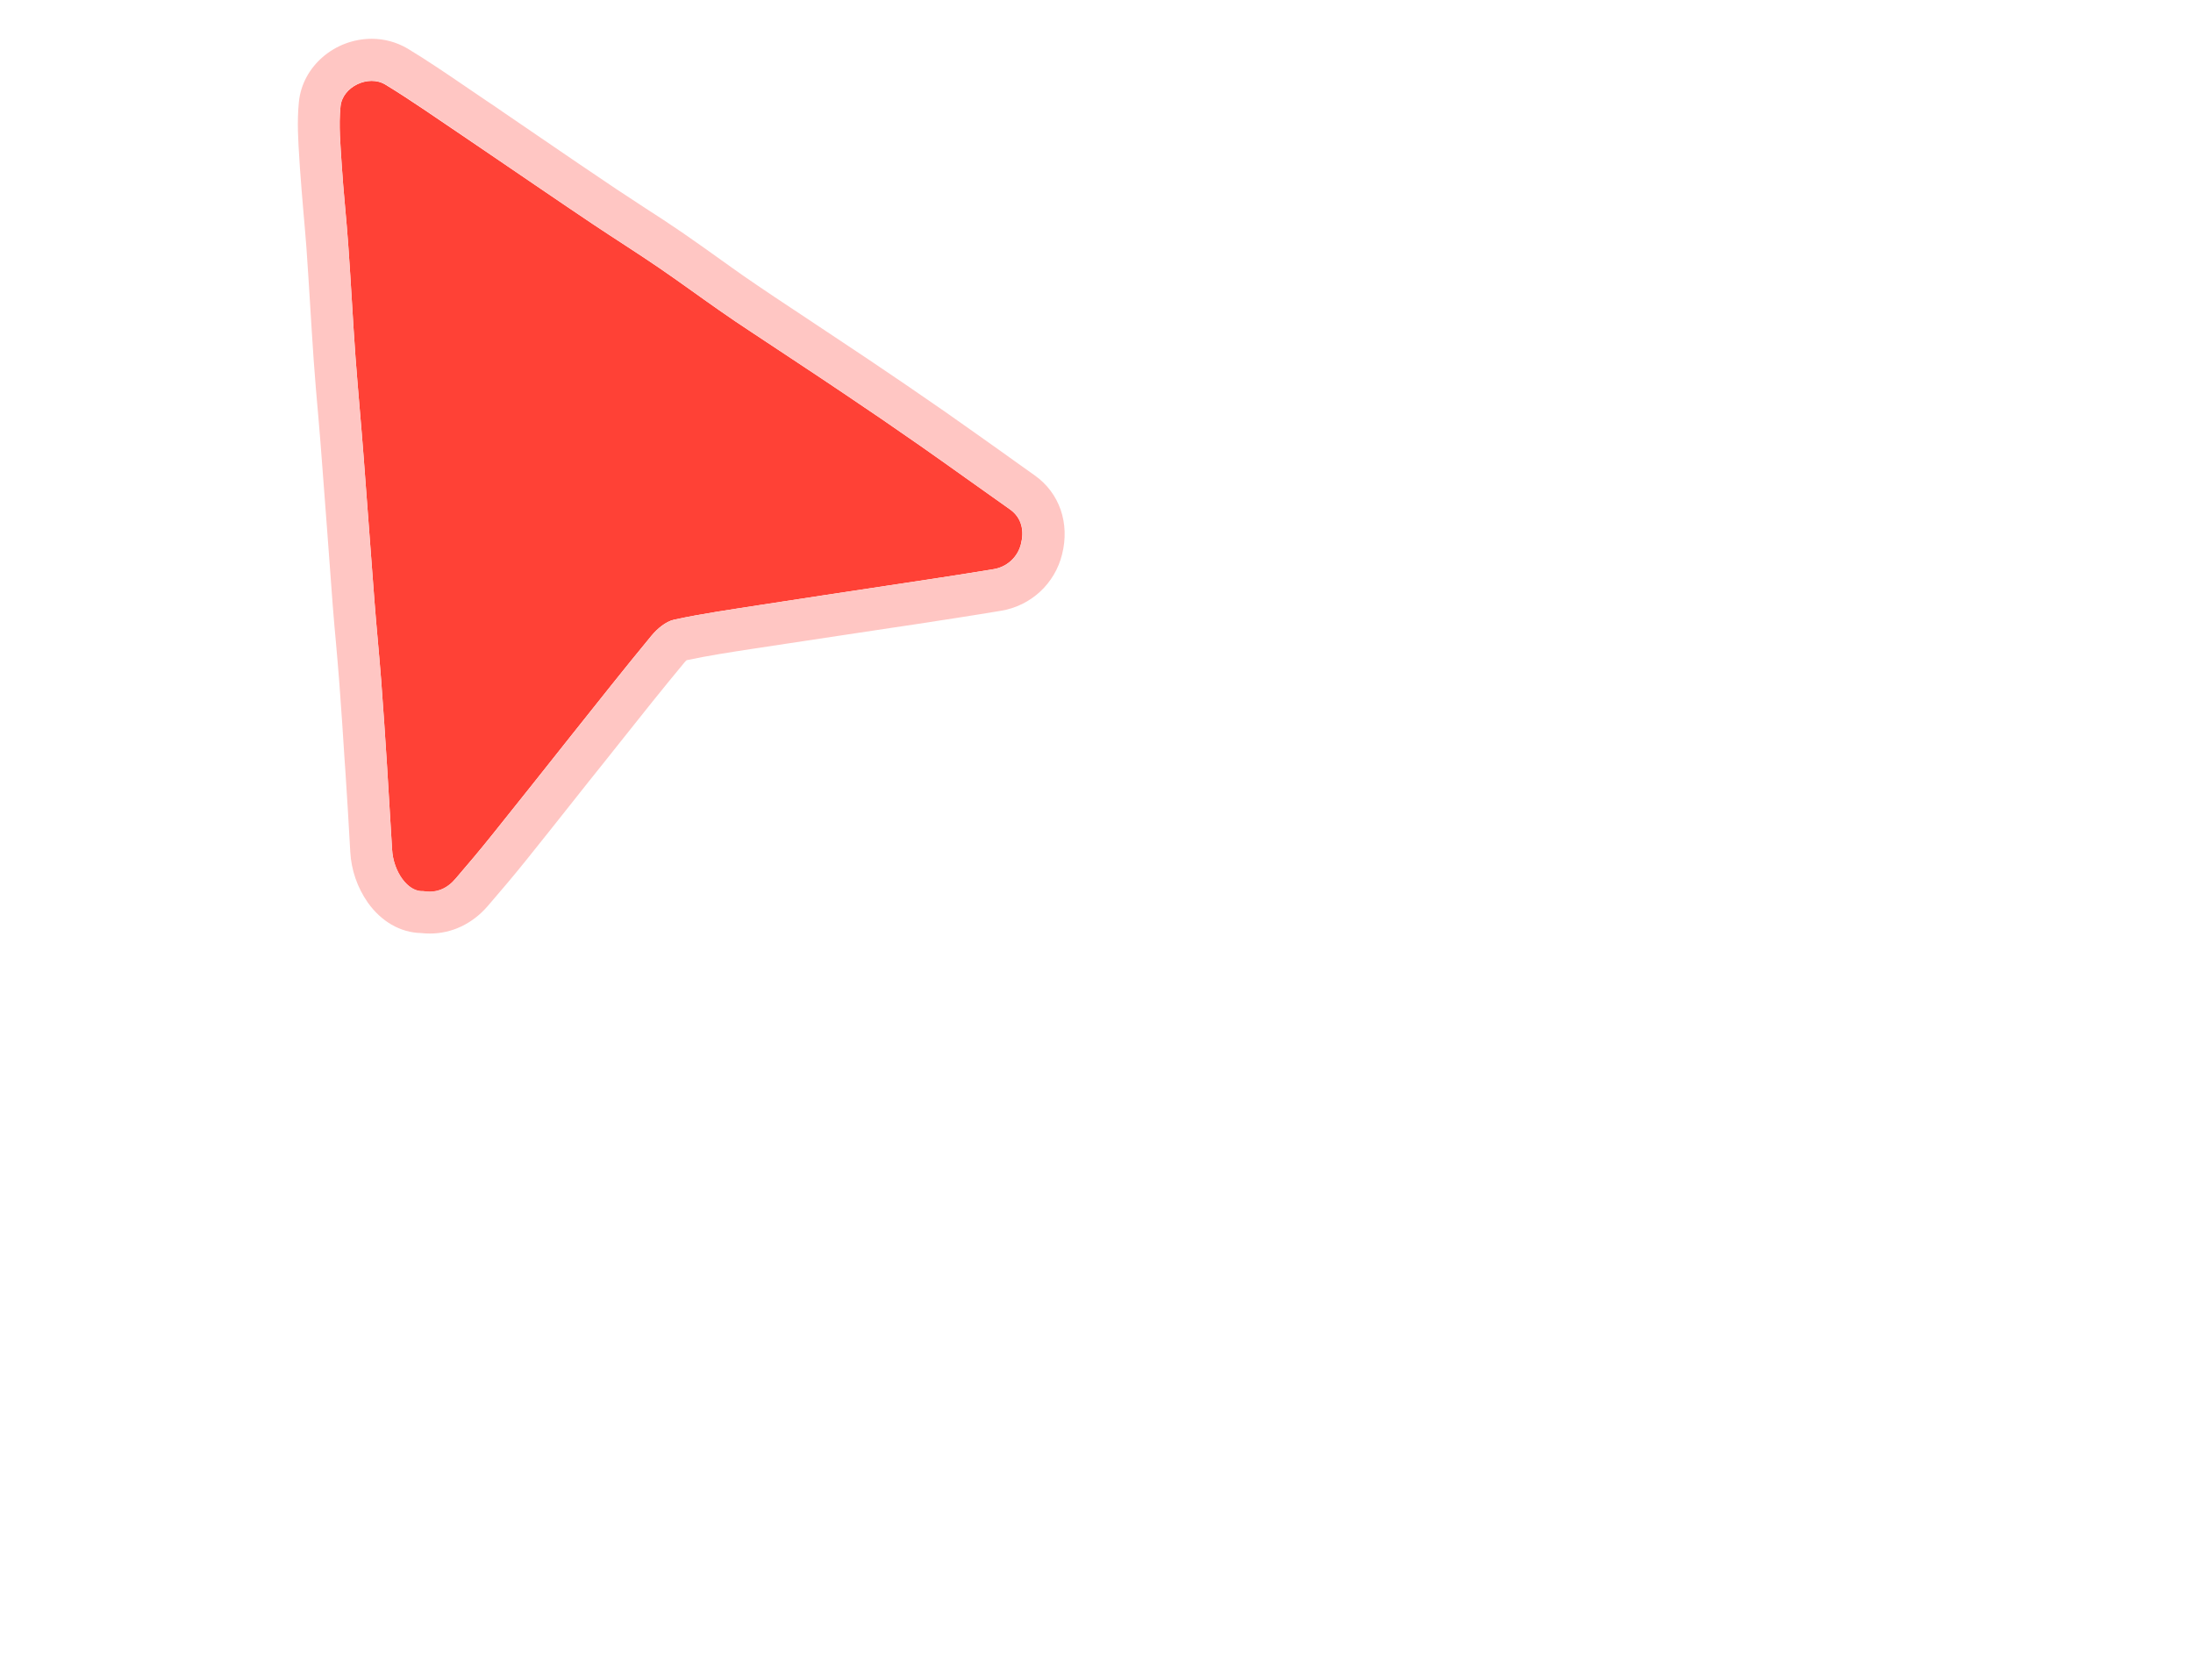
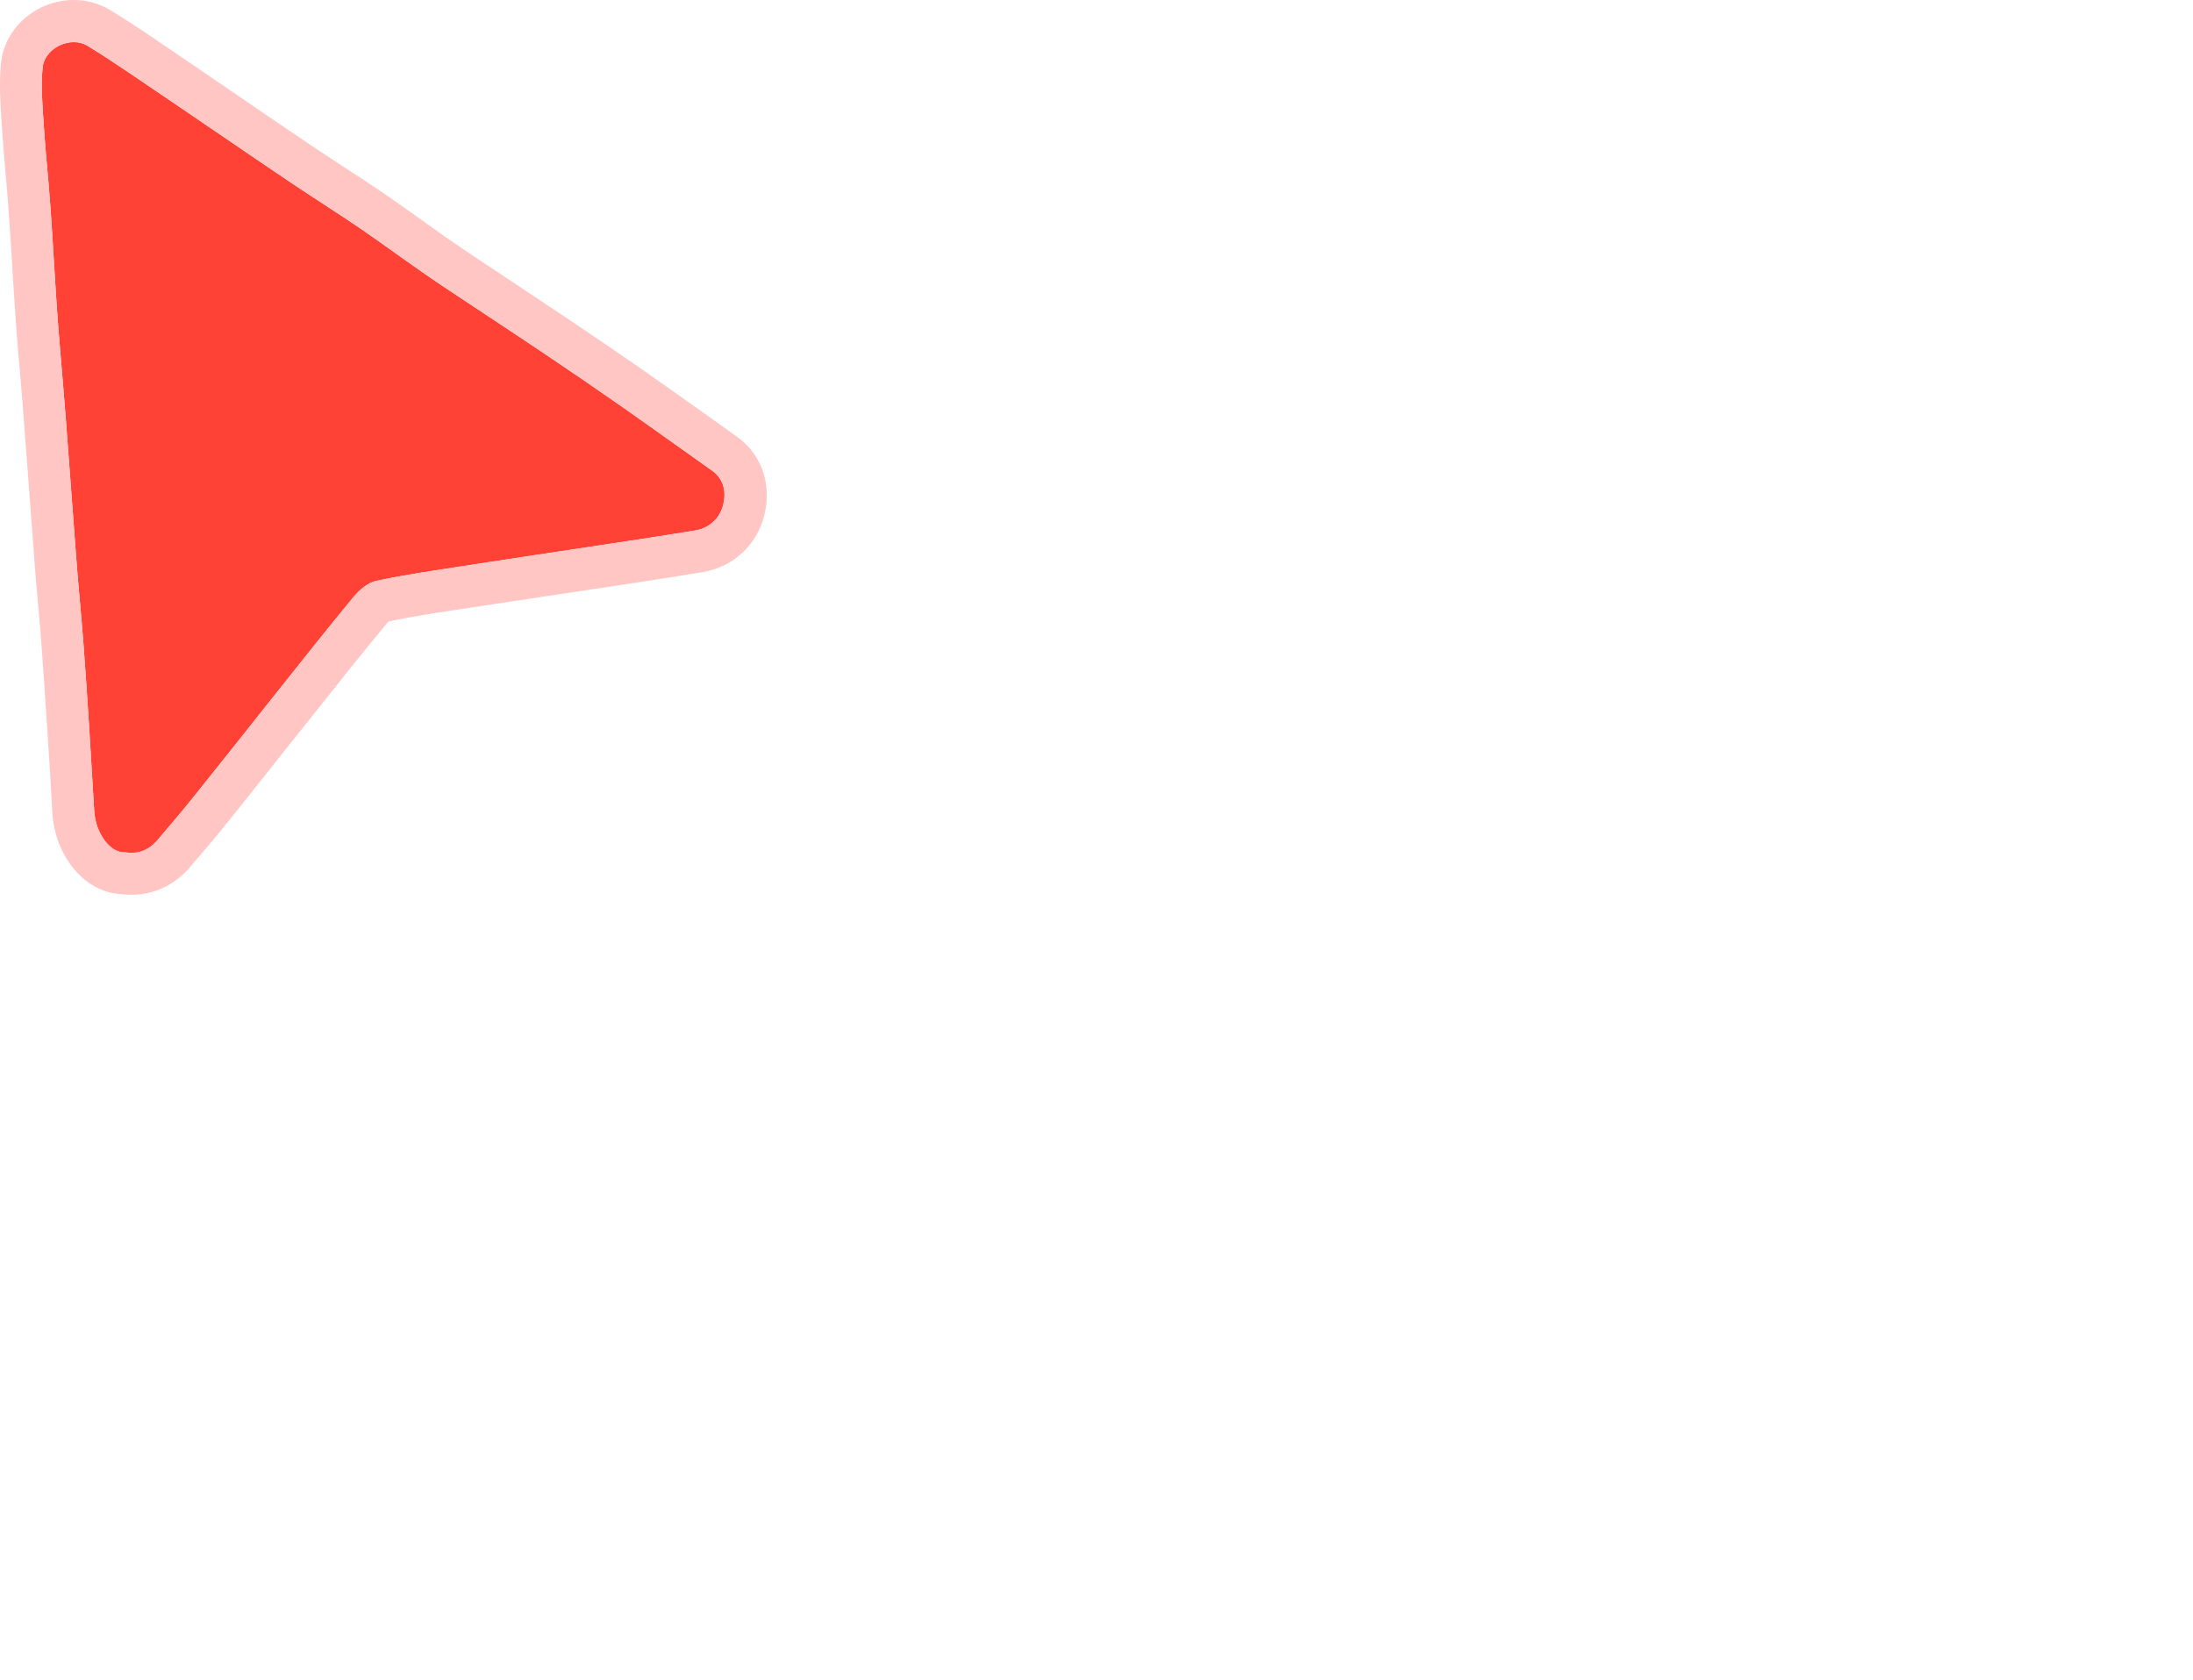
<svg xmlns="http://www.w3.org/2000/svg" version="1.1" id="Layer_1" x="0px" y="0px" viewBox="0 0 1306 1000" style="enable-background:new 0 0 1306 1000;" xml:space="preserve">
  <style type="text/css">
	.st0{fill:#FF4136;}
- 	.st1{fill:#ffc6c3;}
+ 	.st1{fill:#FFC6C3;}
</style>
  <g id="main">
    <g>
-       <path class="st0" d="M252.1,530.7c-9.2,0.7-17.9-11.7-18.6-24.8c-1-16.6-2-33.1-3-49.7c-1.1-17.1-2.2-34.1-3.5-51.1    c-1.2-15.7-2.8-31.4-4-47.2c-2.2-28.4-4.2-56.8-6.4-85.2c-1.5-20-3.4-40.1-4.9-60.1c-1.6-22.2-2.7-44.4-4.3-66.6    c-1.1-15.9-2.9-31.8-3.9-47.8c-0.7-11.6-1.9-23.4-0.7-34.9c1.2-11.7,16.7-19,26.7-12.9c15.6,9.5,30.6,20.1,45.8,30.3    c5.6,3.8,11.2,7.6,16.8,11.4c20.2,13.7,40.4,27.6,60.7,41.2c13,8.7,26.2,17,39.1,25.8c12.3,8.4,24.4,17.3,36.6,25.8    c6.1,4.3,12.4,8.5,18.6,12.6c18.5,12.3,37,24.4,55.4,36.8c15.2,10.2,30.3,20.5,45.3,31c18,12.6,35.7,25.4,53.6,38    c7.4,5.2,8.5,13.3,6.6,20.6c-1.9,7.8-8.3,13.7-16.2,15c-21.2,3.5-42.5,6.7-63.8,9.9c-25,3.8-50,7.5-75,11.4    c-17.2,2.7-34.5,5.1-51.6,8.8c-5,1.1-10,5.4-13.5,9.6c-16.3,19.7-32.1,39.8-48,59.7c-15.5,19.5-30.9,39-46.5,58.4    c-7.2,9-14.6,17.8-22.1,26.5C266.4,529.1,260,532.1,252.1,530.7z" />
-       <path class="st1" d="M221.4,48.1c2.9,0,5.7,0.7,8.2,2.2c15.6,9.5,30.6,20.1,45.8,30.3c5.6,3.8,11.2,7.6,16.8,11.5    c20.2,13.7,40.4,27.6,60.7,41.2c13,8.7,26.2,17,39.1,25.8c12.3,8.4,24.4,17.3,36.6,25.8c6.1,4.3,12.4,8.5,18.6,12.6    c18.5,12.3,37,24.4,55.4,36.8c15.2,10.2,30.3,20.5,45.3,31c18,12.6,35.7,25.4,53.6,38c7.4,5.2,8.5,13.3,6.6,20.6    c-1.9,7.8-8.3,13.7-16.2,15c-21.2,3.5-42.5,6.7-63.8,9.9c-25,3.8-50,7.5-75,11.4c-17.2,2.7-34.5,5.1-51.6,8.8    c-5,1.1-10,5.4-13.5,9.6c-16.3,19.7-32.1,39.8-48,59.7c-15.5,19.5-30.9,39-46.5,58.4c-7.2,9-14.6,17.8-22.1,26.5    c-4.2,4.8-9.3,7.7-15.5,7.7c-1.3,0-2.6-0.1-3.8-0.3c-0.3,0-0.5,0-0.8,0c-8.9,0-17.1-12.1-17.8-24.8c-1-16.6-2-33.1-3-49.7    c-1.1-17.1-2.2-34.1-3.5-51.1c-1.2-15.7-2.8-31.4-4-47.2c-2.2-28.4-4.2-56.8-6.4-85.2c-1.5-20-3.4-40.1-4.9-60.1    c-1.6-22.2-2.7-44.4-4.3-66.6c-1.1-15.9-2.9-31.8-3.9-47.8c-0.7-11.6-1.9-23.4-0.7-34.9C203.7,54.4,212.7,48.1,221.4,48.1     M221.4,23.1L221.4,23.1c-22.2,0-41.3,16.5-43.4,37.6c-1.2,12-0.4,23.3,0.3,34.3c0.1,1.6,0.2,3.2,0.3,4.8    c0.6,8.9,1.4,17.8,2.1,26.4c0.6,7.1,1.3,14.4,1.8,21.5c0.8,10.7,1.4,21.7,2.1,32.3c0.7,11.2,1.4,22.9,2.2,34.3    c0.8,11.4,1.8,23,2.8,34.1c0.7,8.6,1.5,17.4,2.1,26.1c1.1,14,2.1,28.3,3.2,42.2c1,14.1,2.1,28.7,3.2,43.1c0.6,7.8,1.3,15.6,2,23.2    c0.7,7.9,1.4,16,2,23.9c1.2,15.5,2.2,31.4,3.2,46.8l0.3,4.1c1.1,16.4,2.1,33.1,3,49.5c0.6,10.8,4.2,21.2,10.4,30.1    c8,11.3,19.4,17.9,31.6,18.2c1.8,0.2,3.6,0.3,5.4,0.3c13.1,0,25.3-5.8,34.4-16.3c7.7-8.9,15.4-18,22.8-27.2    c9.5-11.8,19-23.8,28.2-35.4c6-7.6,12.2-15.4,18.4-23.1c3.4-4.2,6.8-8.5,10.1-12.7c12.2-15.4,24.9-31.3,37.6-46.6    c0.5-0.6,0.9-1.1,1.5-1.5c12.8-2.7,25.8-4.7,39.5-6.8c2.9-0.4,5.7-0.9,8.6-1.3c15-2.3,30.3-4.6,45-6.8c9.8-1.5,19.9-3,29.9-4.5    c4-0.6,8-1.2,12.1-1.8c17-2.6,34.7-5.3,52-8.2c17.8-2.9,32.1-16.1,36.4-33.6c4.7-18.5-1.5-36.6-16.4-47.1    c-6.4-4.5-12.9-9.2-19.2-13.7c-11.3-8-22.9-16.3-34.5-24.4c-15.1-10.5-30.5-21-45.7-31.2c-11.5-7.7-23.1-15.4-34.4-22.9    c-6.9-4.6-14.1-9.3-21.1-14c-7.3-4.9-12.9-8.7-18.1-12.3c-4.6-3.2-9.3-6.6-13.8-9.8c-7.5-5.4-15.3-10.9-23.1-16.3    c-7.3-5-14.6-9.8-21.8-14.4c-5.8-3.8-11.7-7.7-17.5-11.5c-14.9-10-29.9-20.2-44.5-30.2c-5.4-3.7-10.7-7.3-16.1-11    c-2.2-1.5-4.4-3-6.6-4.5c-3.3-2.3-6.8-4.7-10.3-7c-4.2-2.8-8.4-5.7-12.5-8.5c-11-7.5-22.3-15.2-34.2-22.4    C236.2,25.1,228.9,23.1,221.4,23.1L221.4,23.1z" />
+       <path class="st0" d="M74.7,507.6c-9.2,0.7-17.9-11.7-18.6-24.8c-1-16.6-2-33.1-3-49.7C52,416,50.9,399,49.6,382    c-1.2-15.7-2.8-31.4-4-47.2c-2.2-28.4-4.2-56.8-6.4-85.2c-1.5-20-3.4-40.1-4.9-60.1c-1.6-22.2-2.7-44.4-4.3-66.6    c-1.1-15.9-2.9-31.8-3.9-47.8c-0.7-11.6-1.9-23.4-0.7-34.9c1.2-11.7,16.7-19,26.7-12.9c15.6,9.5,30.6,20.1,45.8,30.3    c5.6,3.8,11.2,7.6,16.8,11.4c20.2,13.7,40.4,27.6,60.7,41.2c13,8.7,26.2,17,39.1,25.8c12.3,8.4,24.4,17.3,36.6,25.8    c6.1,4.3,12.4,8.5,18.6,12.6c18.5,12.3,37,24.4,55.4,36.8c15.2,10.2,30.3,20.5,45.3,31c18,12.6,35.7,25.4,53.6,38    c7.4,5.2,8.5,13.3,6.6,20.6c-1.9,7.8-8.3,13.7-16.2,15c-21.2,3.5-42.5,6.7-63.8,9.9c-25,3.8-50,7.5-75,11.4    c-17.2,2.7-34.5,5.1-51.6,8.8c-5,1.1-10,5.4-13.5,9.6c-16.3,19.7-32.1,39.8-48,59.7c-15.5,19.5-30.9,39-46.5,58.4    c-7.2,9-14.6,17.8-22.1,26.5C89,506,82.6,509,74.7,507.6z" />
+       <path class="st1" d="M44,25c2.9,0,5.7,0.7,8.2,2.2C67.8,36.7,82.8,47.3,98,57.5c5.6,3.8,11.2,7.6,16.8,11.5    c20.2,13.7,40.4,27.6,60.7,41.2c13,8.7,26.2,17,39.1,25.8c12.3,8.4,24.4,17.3,36.6,25.8c6.1,4.3,12.4,8.5,18.6,12.6    c18.5,12.3,37,24.4,55.4,36.8c15.2,10.2,30.3,20.5,45.3,31c18,12.6,35.7,25.4,53.6,38c7.4,5.2,8.5,13.3,6.6,20.6    c-1.9,7.8-8.3,13.7-16.2,15c-21.2,3.5-42.5,6.7-63.8,9.9c-25,3.8-50,7.5-75,11.4c-17.2,2.7-34.5,5.1-51.6,8.8    c-5,1.1-10,5.4-13.5,9.6c-16.3,19.7-32.1,39.8-48,59.7c-15.5,19.5-30.9,39-46.5,58.4c-7.2,9-14.6,17.8-22.1,26.5    c-4.2,4.8-9.3,7.7-15.5,7.7c-1.3,0-2.6-0.1-3.8-0.3c-0.3,0-0.5,0-0.8,0c-8.9,0-17.1-12.1-17.8-24.8c-1-16.6-2-33.1-3-49.7    c-1.1-17.1-2.2-34.1-3.5-51.1c-1.2-15.7-2.8-31.4-4-47.2c-2.2-28.4-4.2-56.8-6.4-85.2c-1.5-20-3.4-40.1-4.9-60.1    c-1.6-22.2-2.7-44.4-4.3-66.6C28.9,106.9,27.1,91,26.1,75c-0.7-11.6-1.9-23.4-0.7-34.9C26.3,31.3,35.3,25,44,25 M44,0L44,0    C21.8,0,2.7,16.5,0.6,37.6c-1.2,12-0.4,23.3,0.3,34.3c0.1,1.6,0.2,3.2,0.3,4.8c0.6,8.9,1.4,17.8,2.1,26.4    c0.6,7.1,1.3,14.4,1.8,21.5c0.8,10.7,1.4,21.7,2.1,32.3c0.7,11.2,1.4,22.9,2.2,34.3c0.8,11.4,1.8,23,2.8,34.1    c0.7,8.6,1.5,17.4,2.1,26.1c1.1,14,2.1,28.3,3.2,42.2c1,14.1,2.1,28.7,3.2,43.1c0.6,7.8,1.3,15.6,2,23.2c0.7,7.9,1.4,16,2,23.9    c1.2,15.5,2.2,31.4,3.2,46.8l0.3,4.1c1.1,16.4,2.1,33.1,3,49.5c0.6,10.8,4.2,21.2,10.4,30.1c8,11.3,19.4,17.9,31.6,18.2    c1.8,0.2,3.6,0.3,5.4,0.3c13.1,0,25.3-5.8,34.4-16.3c7.7-8.9,15.4-18,22.8-27.2c9.5-11.8,19-23.8,28.2-35.4    c6-7.6,12.2-15.4,18.4-23.1c3.4-4.2,6.8-8.5,10.1-12.7c12.2-15.4,24.9-31.3,37.6-46.6c0.5-0.6,0.9-1.1,1.5-1.5    c12.8-2.7,25.8-4.7,39.5-6.8c2.9-0.4,5.7-0.9,8.6-1.3c15-2.3,30.3-4.6,45-6.8c9.8-1.5,19.9-3,29.9-4.5c4-0.6,8-1.2,12.1-1.8    c17-2.6,34.7-5.3,52-8.2c17.8-2.9,32.1-16.1,36.4-33.6c4.7-18.5-1.5-36.6-16.4-47.1c-6.4-4.5-12.9-9.2-19.2-13.7    c-11.3-8-22.9-16.3-34.5-24.4c-15.1-10.5-30.5-21-45.7-31.2c-11.5-7.7-23.1-15.4-34.4-22.9c-6.9-4.6-14.1-9.3-21.1-14    c-7.3-4.9-12.9-8.7-18.1-12.3c-4.6-3.2-9.3-6.6-13.8-9.8c-7.5-5.4-15.3-10.9-23.1-16.3c-7.3-5-14.6-9.8-21.8-14.4    c-5.8-3.8-11.7-7.7-17.5-11.5c-14.9-10-29.9-20.2-44.5-30.2c-5.4-3.7-10.7-7.3-16.1-11c-2.2-1.5-4.4-3-6.6-4.5    c-3.3-2.3-6.8-4.7-10.3-7c-4.2-2.8-8.4-5.7-12.5-8.5C88.5,20.7,77.2,13,65.3,5.8C58.8,2,51.5,0,44,0L44,0z" />
    </g>
  </g>
</svg>
